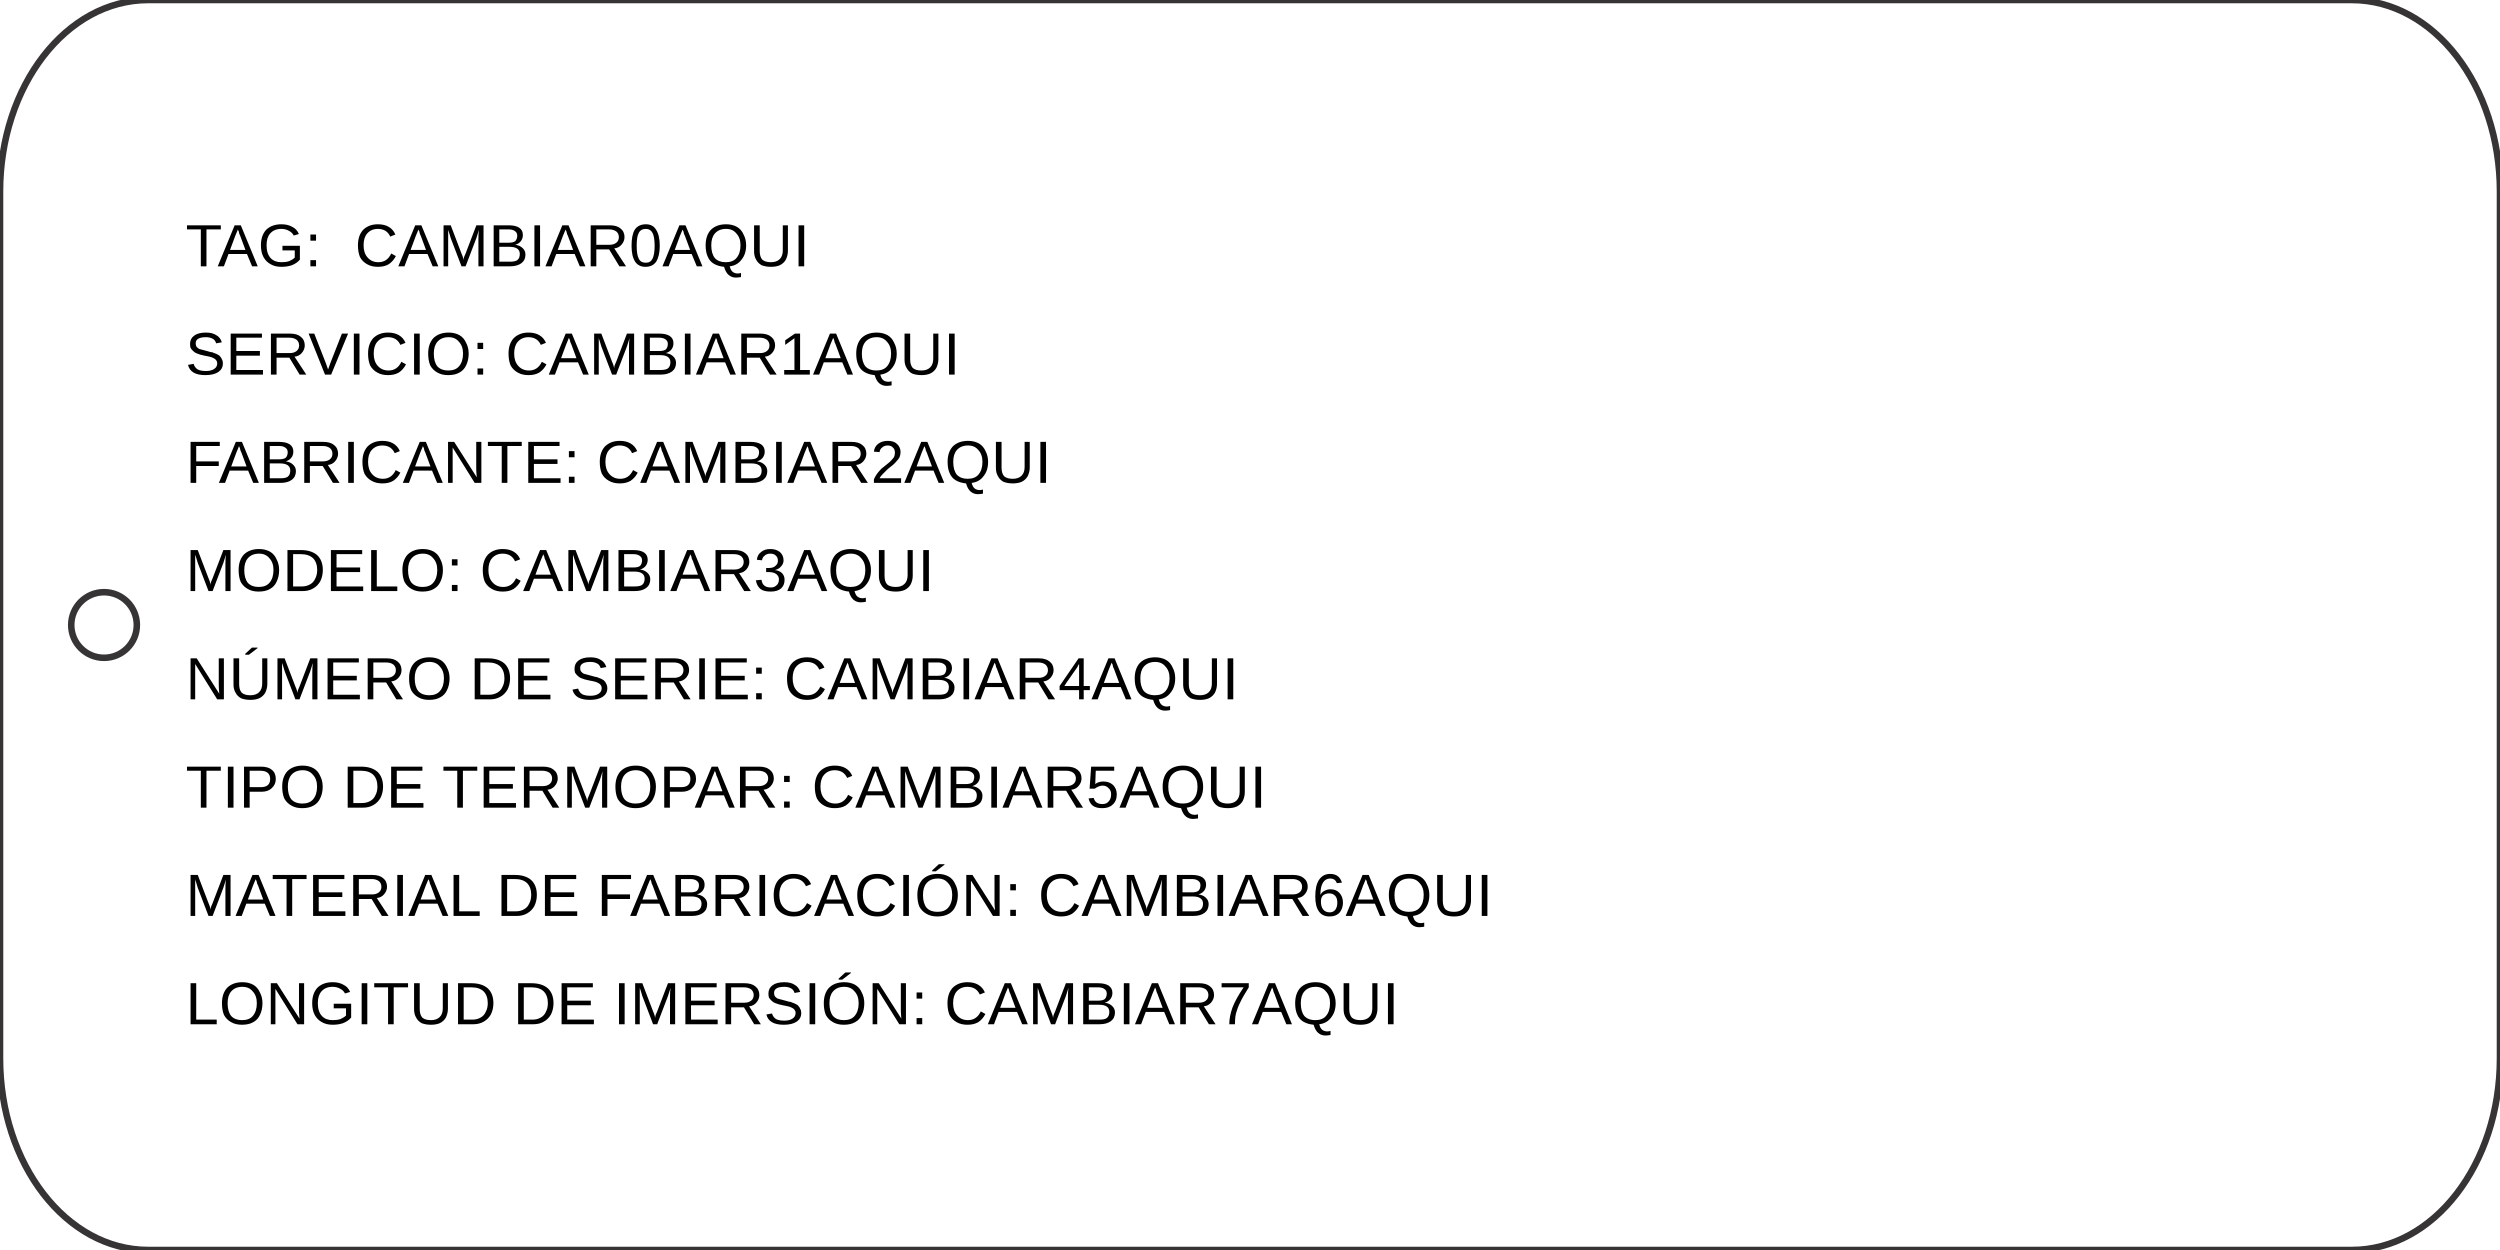
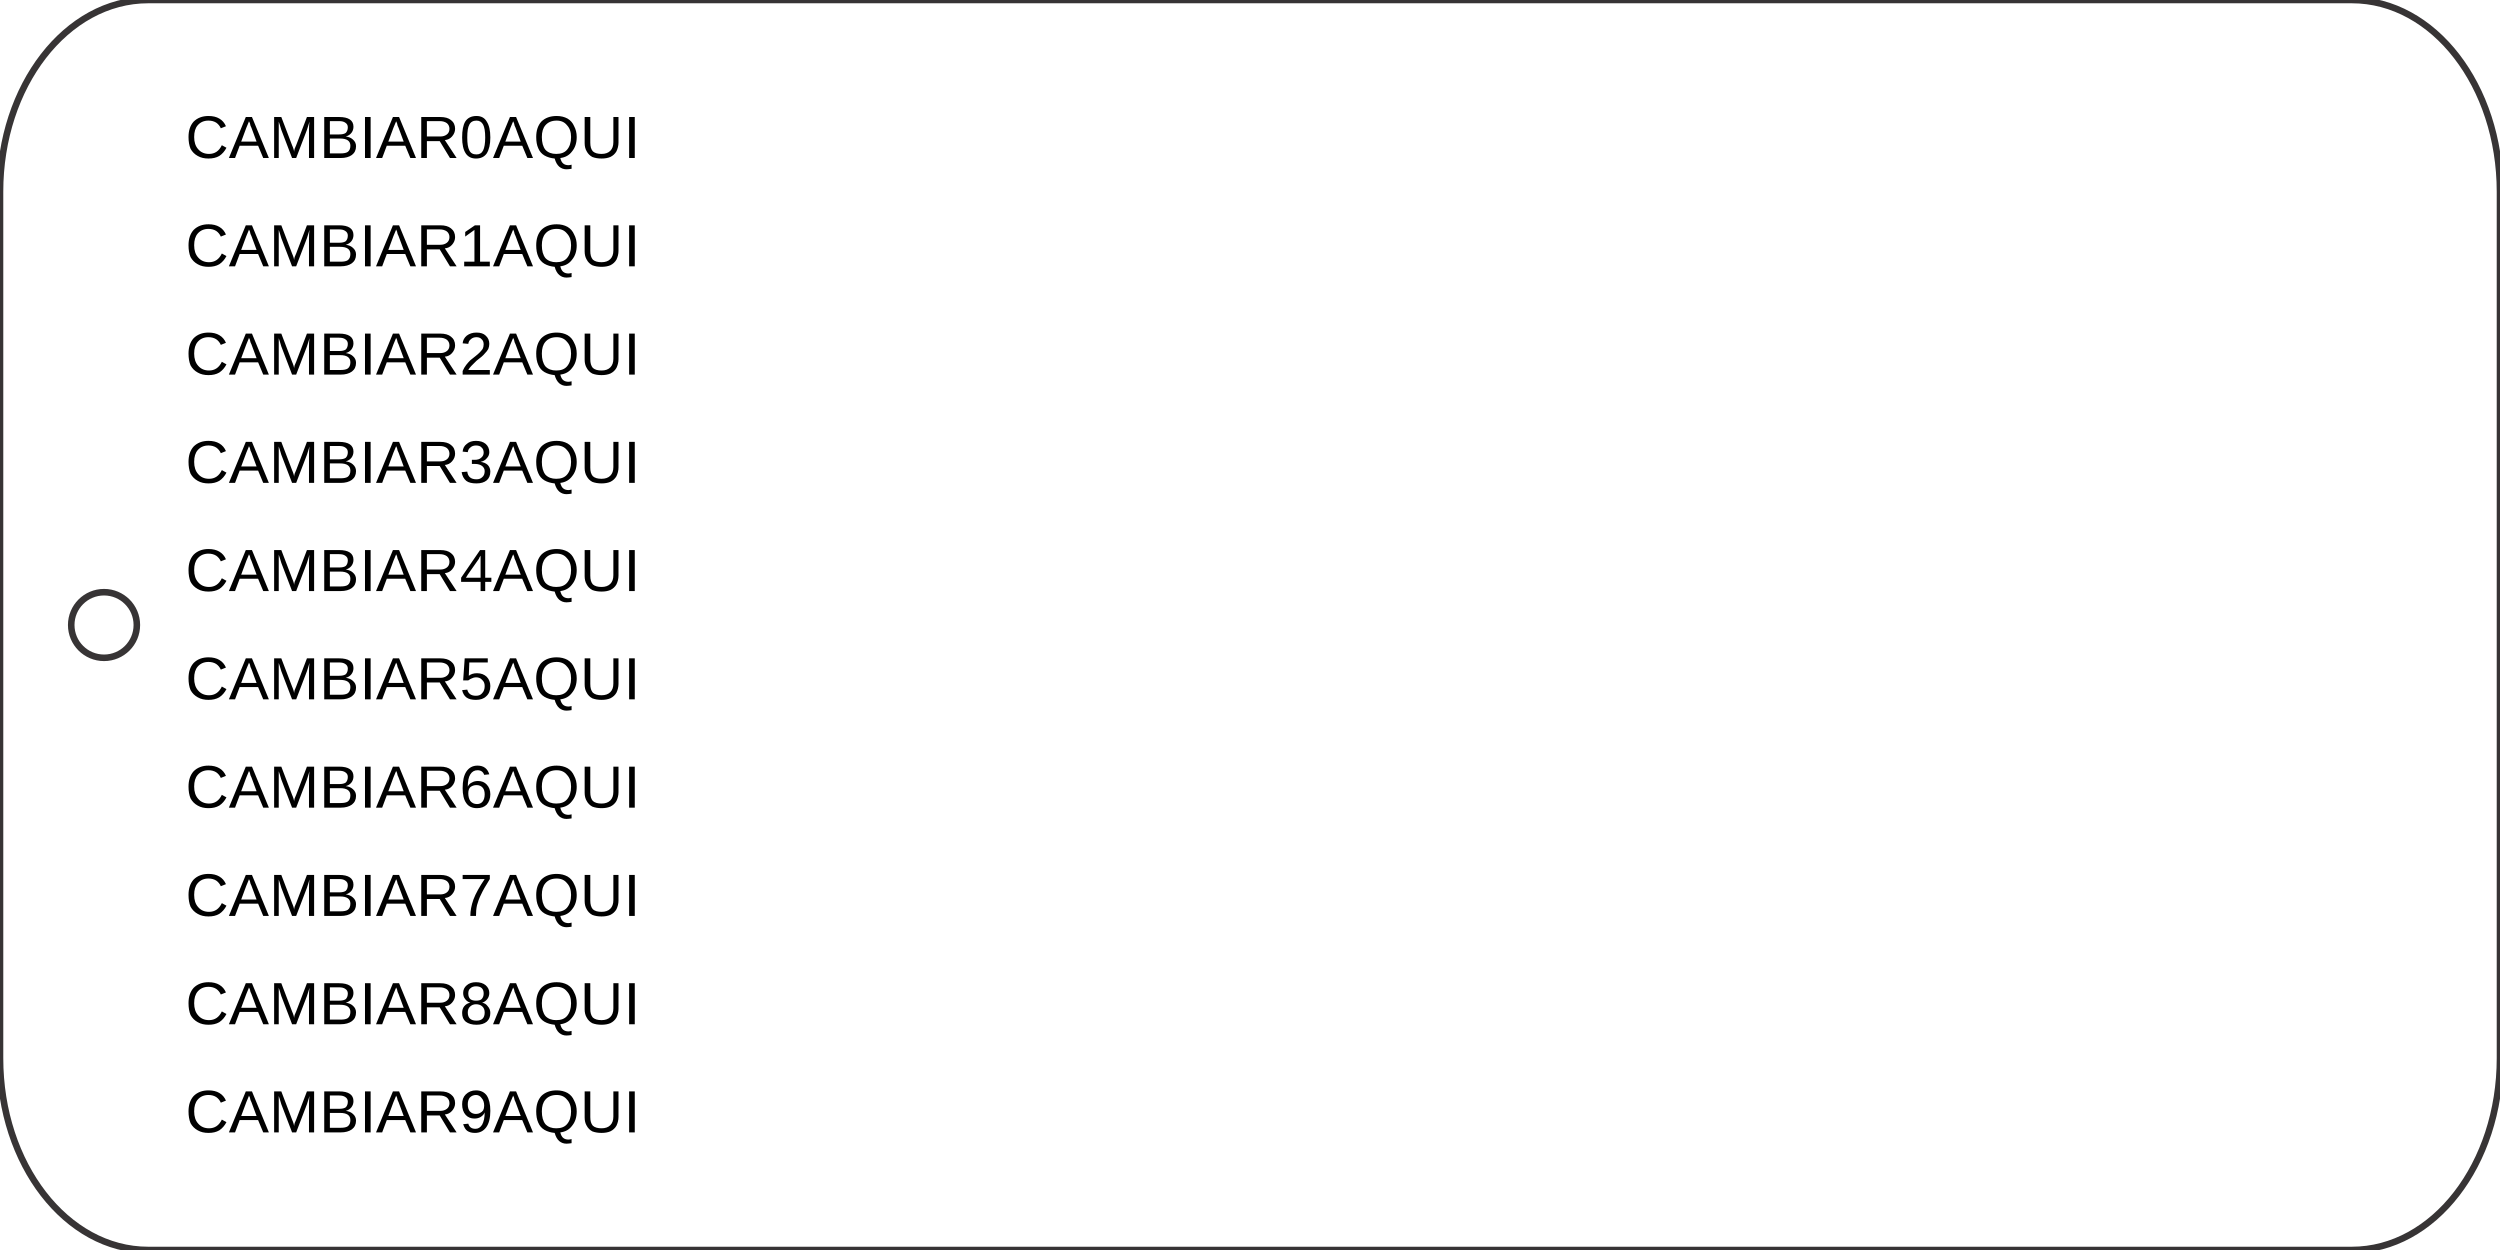
<svg xmlns="http://www.w3.org/2000/svg" width="3in" height="1.5in" viewBox="0 0 76.2 38.1" version="1.1" id="svg5">
  <defs id="defs2">
    <rect x="22.048" y="29.923" width="27.56" height="9.449" id="rect402" />
  </defs>
  <g id="layer1">
    <path class="fil0 str0" d="M 4.516,1.499985e-7 H 71.684 C 74.178,1.499985e-7 76.2,2.616 76.2,5.842 V 32.258 c 0,3.226 -2.022,5.842 -4.516,5.842 L 4.516,38.1 C 2.022,38.1 1e-4,35.484 1e-4,32.258 L 0,5.842 C 1e-4,2.616 2.022,1.499985e-7 4.516,1.499985e-7 Z" id="path97" style="clip-rule:evenodd;fill:none;fill-rule:evenodd;stroke:#373435;stroke-width:0.2;stroke-miterlimit:22.926;image-rendering:optimizeQuality;shape-rendering:geometricPrecision;text-rendering:geometricPrecision" />
    <circle class="fil0 str0" cx="3.171" cy="19.05" r="1" id="circle99" style="clip-rule:evenodd;fill:none;fill-rule:evenodd;stroke:#373435;stroke-width:0.2;stroke-miterlimit:22.926;image-rendering:optimizeQuality;shape-rendering:geometricPrecision;text-rendering:geometricPrecision" />
-     <text xml:space="preserve" style="font-size:1.834px;line-height:3.3px;font-family:Arial;-inkscape-font-specification:Arial;letter-spacing:0px;word-spacing:0px;stroke-width:0.265" x="5.652" y="8.117" id="text6626">
-       <tspan id="tspan6624" style="font-weight:normal;font-size:1.834px;stroke-width:0.265" x="5.652" y="8.117" dy="0" dx="0">TAG:  CAMBIAR0AQUI</tspan>
-       <tspan style="font-size:1.834px;stroke-width:0.265" x="5.652" y="11.417" id="tspan7624">SERVICIO: CAMBIAR1AQUI</tspan>
-       <tspan style="font-size:1.834px;stroke-width:0.265" x="5.652" y="14.717" id="tspan7626">FABRICANTE: CAMBIAR2AQUI</tspan>
-       <tspan style="font-size:1.834px;stroke-width:0.265" x="5.652" y="18.017" id="tspan7628">MODELO: CAMBIAR3AQUI</tspan>
-       <tspan style="font-size:1.834px;stroke-width:0.265" x="5.652" y="21.317" id="tspan7630">NÚMERO DE SERIE: CAMBIAR4AQUI</tspan>
-       <tspan style="font-size:1.834px;stroke-width:0.265" x="5.652" y="24.617" id="tspan7632">TIPO DE TERMOPAR: CAMBIAR5AQUI</tspan>
-       <tspan style="font-size:1.834px;stroke-width:0.265" x="5.652" y="27.917" id="tspan7634">MATERIAL DE FABRICACIÓN: CAMBIAR6AQUI</tspan>
-       <tspan style="font-size:1.834px;stroke-width:0.265" x="5.652" y="31.217" id="tspan7636">LONGITUD DE IMERSIÓN: CAMBIAR7AQUI</tspan>
+     <text xml:space="preserve" style="font-size:1.834px;line-height:3.3px;font-family:Arial;-inkscape-font-specification:Arial;letter-spacing:0px;word-spacing:0px;stroke-width:0.265" x="5.652" y="4.817" id="text6626">
+       <tspan style="font-size:1.834px;stroke-width:0.265" x="5.652" y="4.817" id="tspan7636">CAMBIAR0AQUI</tspan>
+       <tspan style="font-size:1.834px;stroke-width:0.265" x="5.652" y="8.117" id="tspan925">CAMBIAR1AQUI</tspan>
+       <tspan style="font-size:1.834px;stroke-width:0.265" x="5.652" y="11.417" id="tspan927">CAMBIAR2AQUI</tspan>
+       <tspan style="font-size:1.834px;stroke-width:0.265" x="5.652" y="14.717" id="tspan929">CAMBIAR3AQUI</tspan>
+       <tspan style="font-size:1.834px;stroke-width:0.265" x="5.652" y="18.017" id="tspan931">CAMBIAR4AQUI</tspan>
+       <tspan style="font-size:1.834px;stroke-width:0.265" x="5.652" y="21.317" id="tspan933">CAMBIAR5AQUI</tspan>
+       <tspan style="font-size:1.834px;stroke-width:0.265" x="5.652" y="24.617" id="tspan935">CAMBIAR6AQUI</tspan>
+       <tspan style="font-size:1.834px;stroke-width:0.265" x="5.652" y="27.917" id="tspan937">CAMBIAR7AQUI</tspan>
+       <tspan style="font-size:1.834px;stroke-width:0.265" x="5.652" y="31.217" id="tspan939">CAMBIAR8AQUI</tspan>
+       <tspan style="font-size:1.834px;stroke-width:0.265" x="5.652" y="34.517" id="tspan941">CAMBIAR9AQUI</tspan>
    </text>
    <text xml:space="preserve" transform="scale(0.2645833)" id="text400" style="fill:#000000;font-size:6.933px;white-space:pre;shape-inside:url(#rect402)" />
  </g>
</svg>
